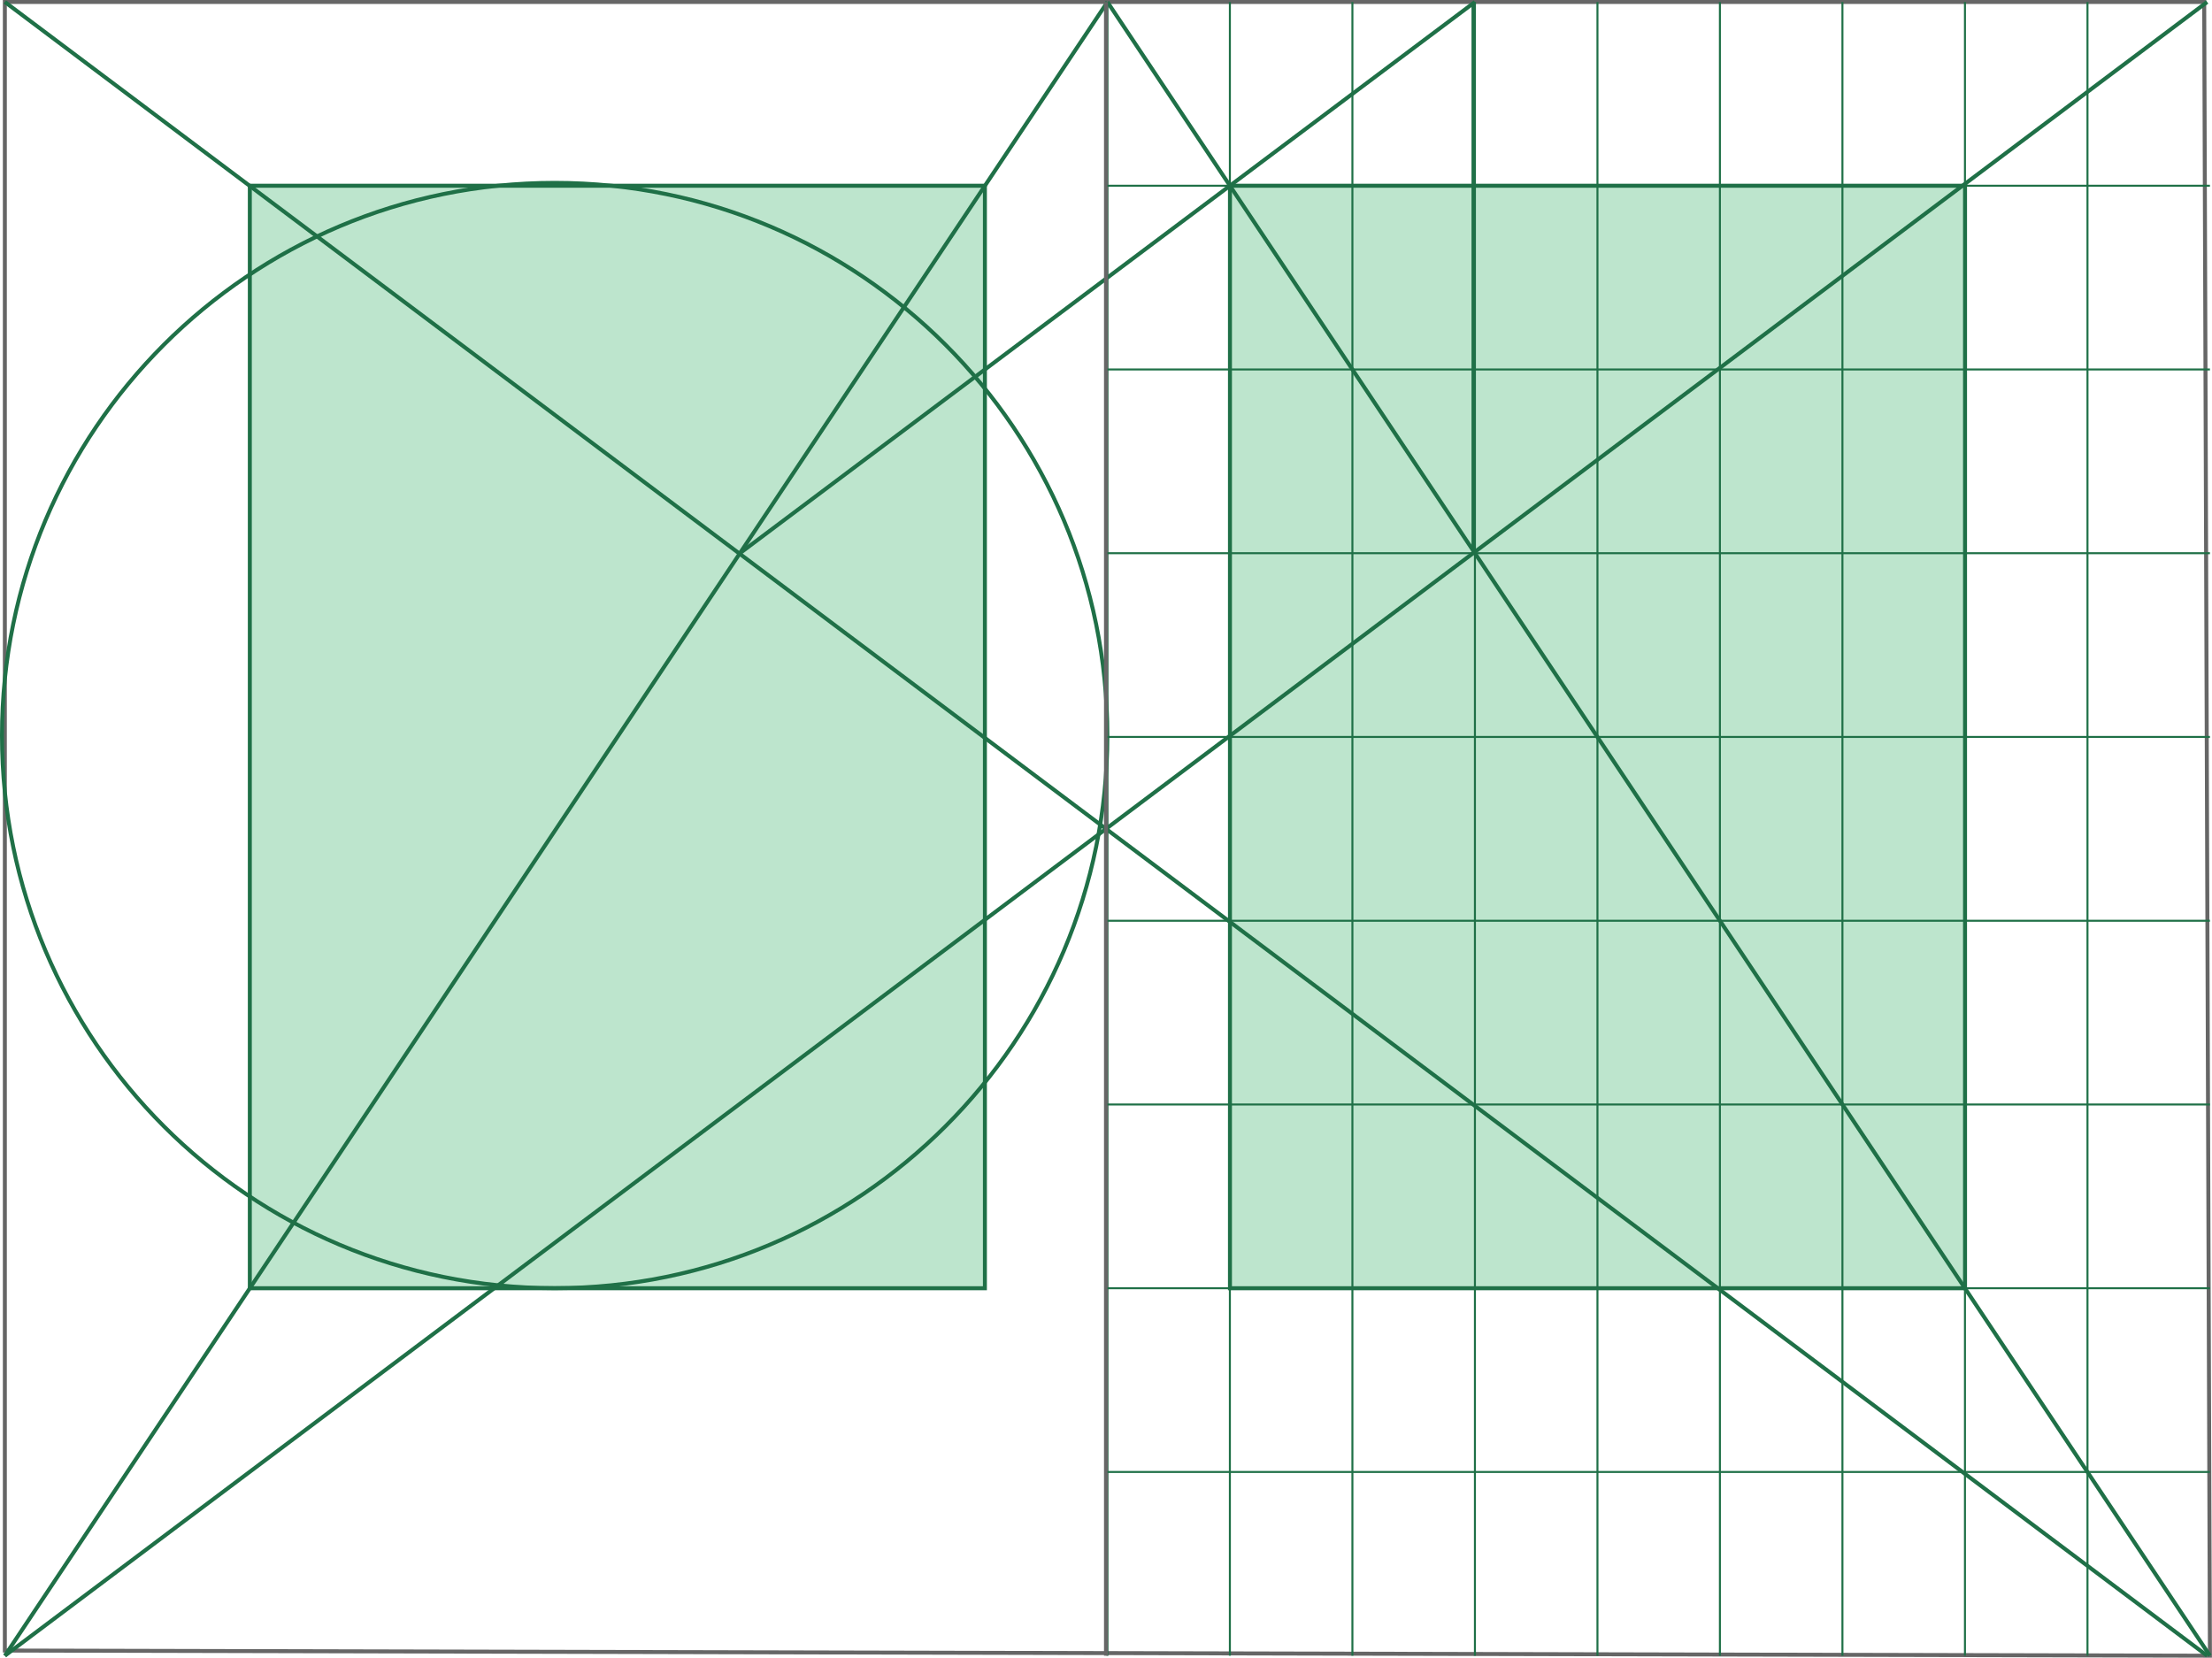
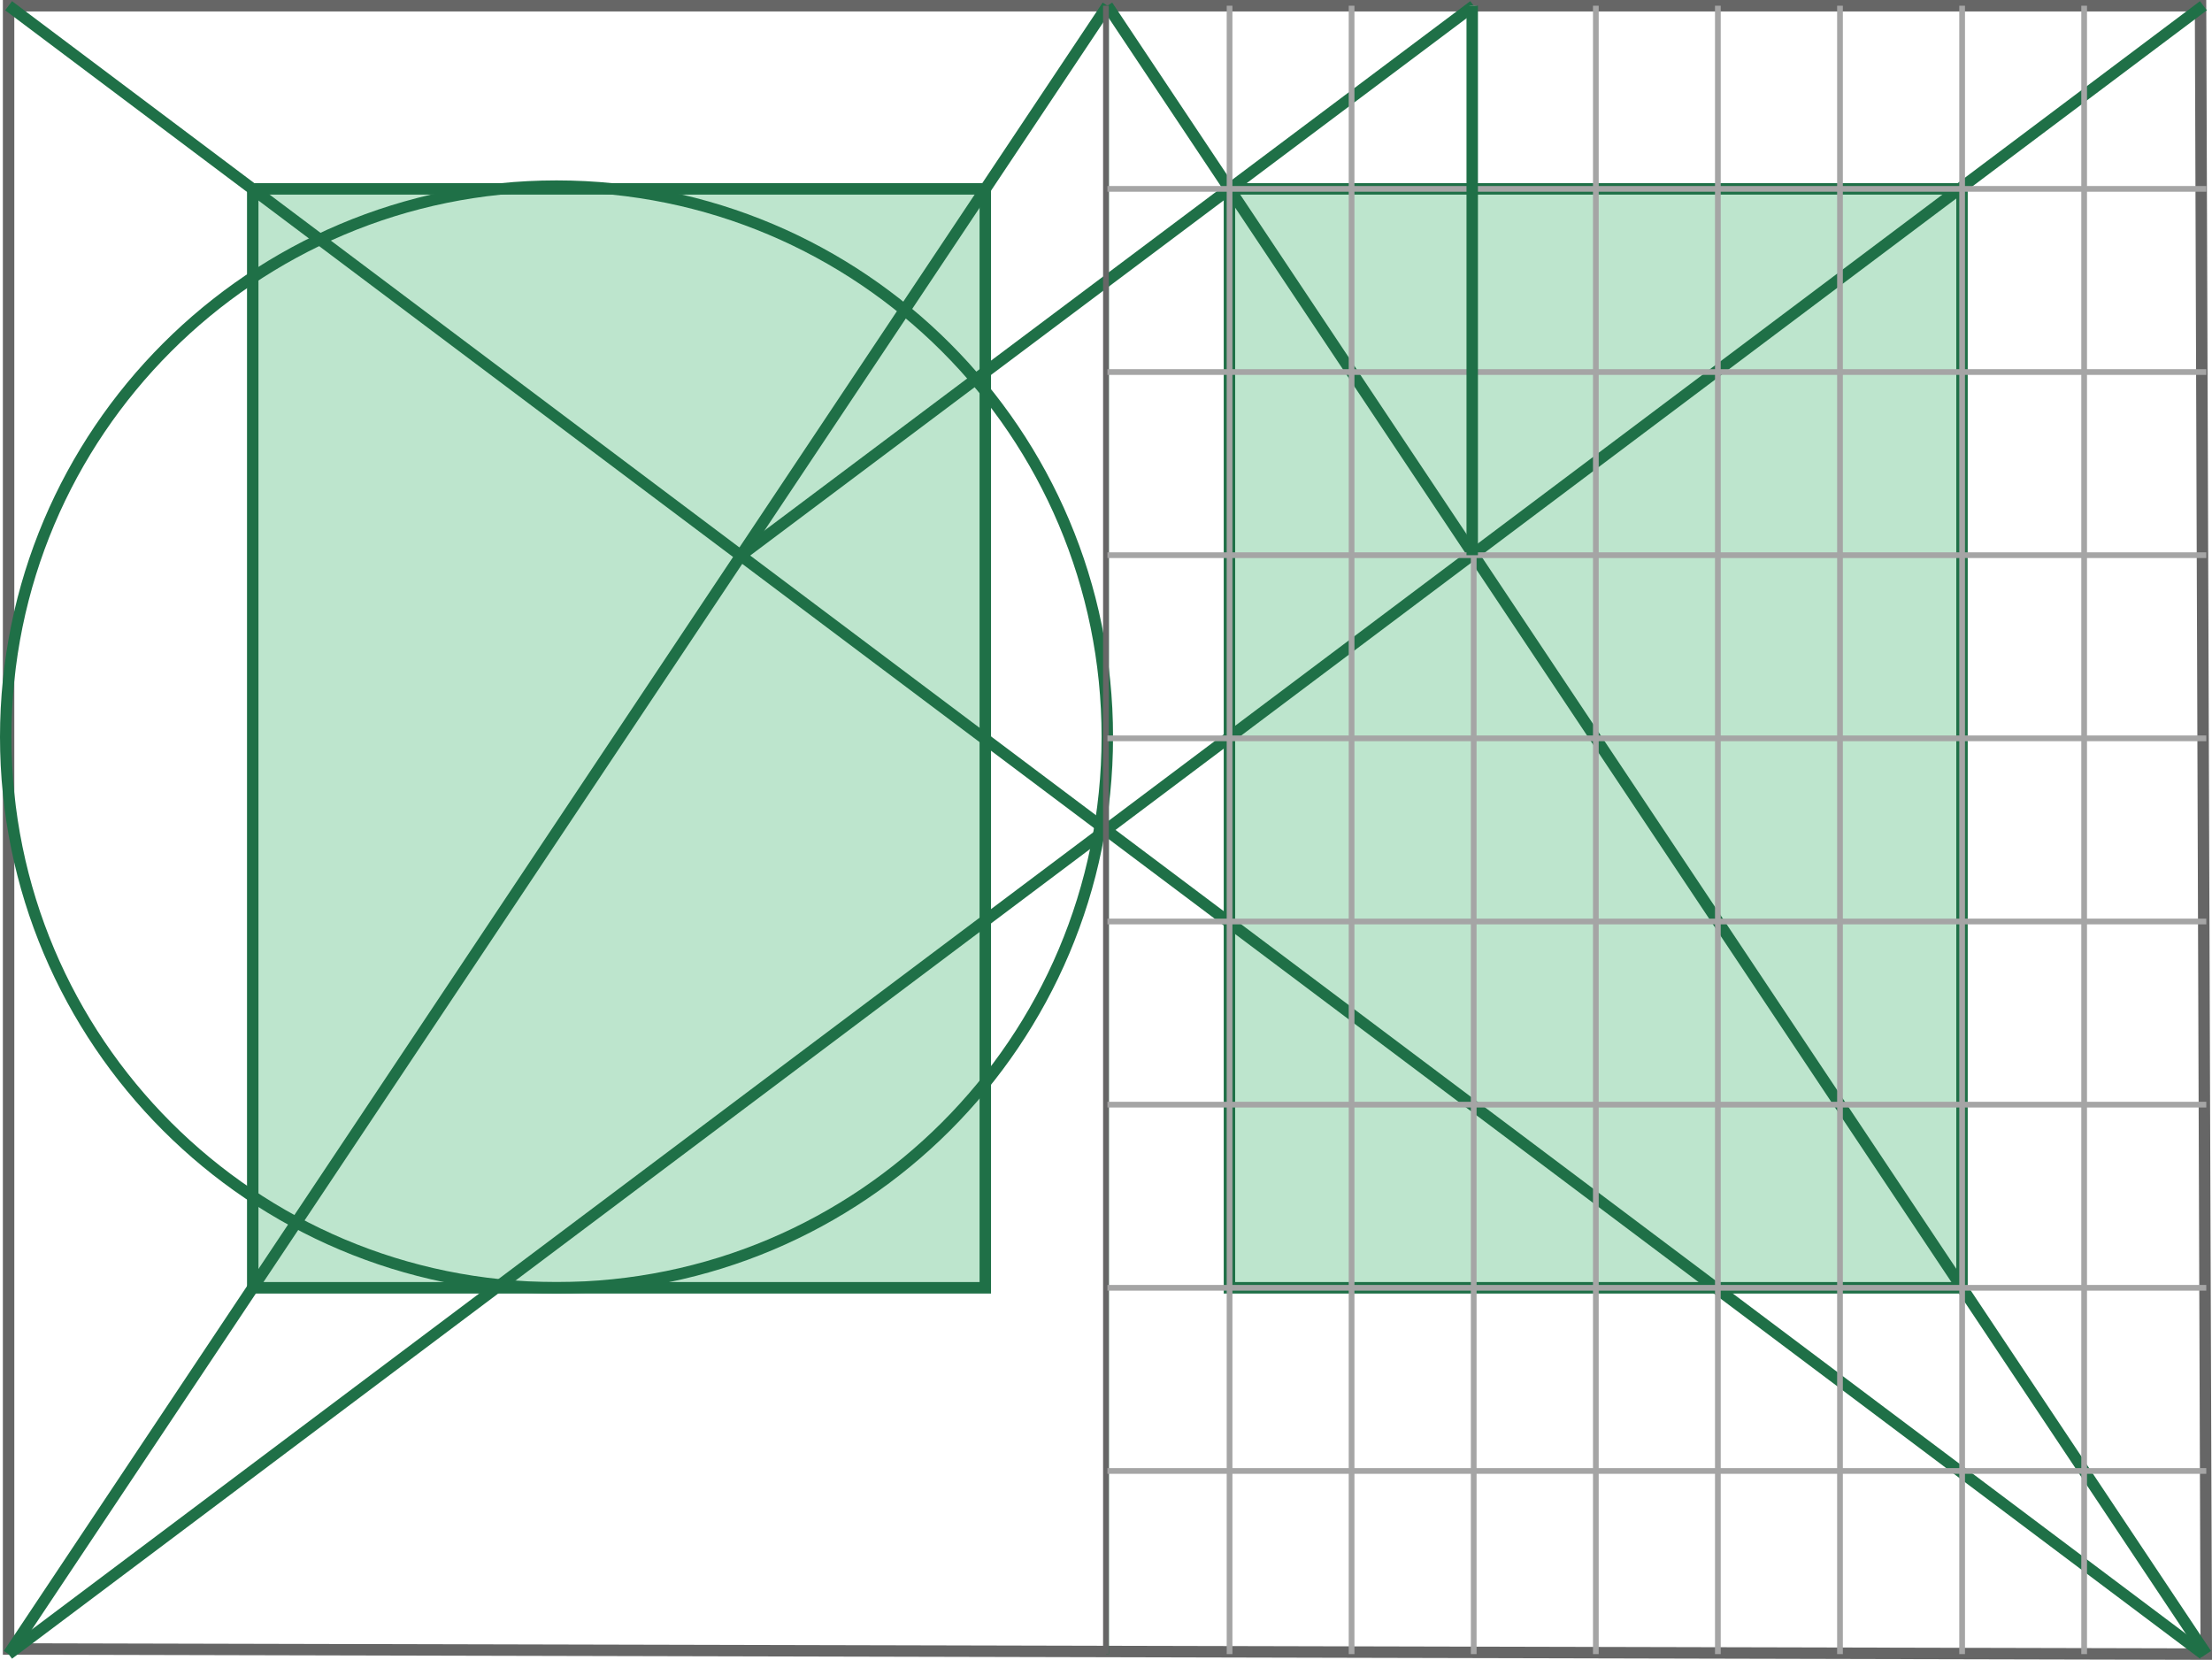
- <svg xmlns="http://www.w3.org/2000/svg" viewBox="0 0 278.2 208.5">
+ <svg xmlns="http://www.w3.org/2000/svg" viewBox="0 0 193.25 145">
  <defs>
-     <style>.cls-1,.cls-3,.cls-4{fill:none;}.cls-1{stroke:#666;}.cls-1,.cls-2,.cls-3,.cls-4{stroke-miterlimit:10;}.cls-1,.cls-2,.cls-4{stroke-width:0.5px;}.cls-2{fill:#bde5cd;}.cls-2,.cls-3,.cls-4{stroke:#1f7047;}.cls-3{stroke-width:0.25px;}</style>
+     <style>.cls-1,.cls-3,.cls-4,.cls-5,.cls-6{fill:none;}.cls-1,.cls-5{stroke:#666;}.cls-1,.cls-2,.cls-3,.cls-4,.cls-5,.cls-6{stroke-miterlimit:10;}.cls-2{fill:#bde5cd;}.cls-2,.cls-3,.cls-4{stroke:#1f7047;}.cls-3{stroke-width:0.25px;}.cls-5,.cls-6{stroke-width:0.5px;}.cls-6{stroke:#a5a5a5;}</style>
  </defs>
  <g id="Camada_2" data-name="Camada 2">
    <g id="Camada_1-2" data-name="Camada 1">
-       <polygon class="cls-1" points="277.94 208.25 0.61 207.6 0.61 0.25 277.22 0.25 277.94 208.25" />
-       <rect class="cls-2" x="31.42" y="23.36" width="92.45" height="138.67" transform="translate(155.29 185.39) rotate(180)" />
-       <line class="cls-3" x1="139.28" y1="0.25" x2="139.28" y2="208.25" />
-       <rect class="cls-2" x="154.68" y="23.36" width="92.45" height="138.67" transform="translate(401.82 185.39) rotate(180)" />
-       <line class="cls-4" x1="0.61" y1="208.25" x2="139.28" y2="0.25" />
-       <line class="cls-4" x1="0.61" y1="208.25" x2="277.59" y2="0.25" />
-       <line class="cls-4" x1="277.59" y1="208.25" x2="0.61" y2="0.25" />
-       <circle class="cls-4" cx="69.76" cy="92.51" r="69.51" />
-       <line class="cls-4" x1="139.28" y1="0.25" x2="277.94" y2="208.25" />
-       <line class="cls-4" x1="93.06" y1="69.58" x2="185.5" y2="0.25" />
-       <line class="cls-1" x1="139.1" y1="0.25" x2="139.1" y2="208.25" />
-       <line class="cls-3" x1="139.28" y1="23.36" x2="277.94" y2="23.36" />
-       <line class="cls-3" x1="139.28" y1="46.47" x2="277.94" y2="46.47" />
-       <line class="cls-3" x1="139.28" y1="69.58" x2="277.94" y2="69.58" />
-       <line class="cls-3" x1="139.28" y1="92.69" x2="277.94" y2="92.69" />
-       <line class="cls-3" x1="139.28" y1="115.81" x2="277.94" y2="115.81" />
-       <line class="cls-3" x1="139.28" y1="138.92" x2="277.94" y2="138.92" />
-       <line class="cls-3" x1="139.28" y1="162.03" x2="277.94" y2="162.03" />
-       <line class="cls-3" x1="139.28" y1="185.14" x2="277.94" y2="185.14" />
-       <line class="cls-3" x1="262.54" y1="0.25" x2="262.54" y2="208.25" />
-       <line class="cls-3" x1="247.13" y1="0.25" x2="247.13" y2="208.25" />
-       <line class="cls-3" x1="231.72" y1="0.25" x2="231.72" y2="208.25" />
-       <line class="cls-3" x1="216.31" y1="0.25" x2="216.31" y2="208.25" />
-       <line class="cls-3" x1="200.91" y1="0.25" x2="200.91" y2="208.25" />
-       <line class="cls-3" x1="185.5" y1="0.25" x2="185.5" y2="208.25" />
-       <line class="cls-3" x1="154.68" y1="0.25" x2="154.68" y2="208.25" />
-       <line class="cls-3" x1="170.09" y1="0.25" x2="170.09" y2="208.25" />
-       <line class="cls-4" x1="185.32" y1="0.25" x2="185.32" y2="69.58" />
+       <polygon class="cls-1" points="192.75 144.5 0.75 144.05 0.75 0.5 192.25 0.5 192.75 144.5" />
+       <rect class="cls-2" x="22.08" y="16.5" width="64" height="96" transform="translate(108.16 129) rotate(180)" />
+       <line class="cls-3" x1="96.75" y1="0.5" x2="96.75" y2="144.5" />
+       <rect class="cls-2" x="107.42" y="16.5" width="64" height="96" transform="translate(278.83 129) rotate(180)" />
+       <line class="cls-4" x1="0.75" y1="144.5" x2="96.75" y2="0.5" />
+       <line class="cls-4" x1="0.75" y1="144.5" x2="192.5" y2="0.5" />
+       <line class="cls-4" x1="192.5" y1="144.5" x2="0.75" y2="0.5" />
+       <circle class="cls-4" cx="48.62" cy="64.38" r="48.12" />
+       <line class="cls-4" x1="96.75" y1="0.5" x2="192.75" y2="144.5" />
+       <line class="cls-4" x1="64.75" y1="48.5" x2="128.75" y2="0.5" />
+       <line class="cls-5" x1="96.62" y1="0.5" x2="96.62" y2="144.5" />
+       <line class="cls-6" x1="96.75" y1="16.5" x2="192.75" y2="16.5" />
+       <line class="cls-6" x1="96.75" y1="32.5" x2="192.75" y2="32.5" />
+       <line class="cls-6" x1="96.75" y1="48.5" x2="192.75" y2="48.5" />
+       <line class="cls-6" x1="96.75" y1="64.5" x2="192.75" y2="64.5" />
+       <line class="cls-6" x1="96.75" y1="80.5" x2="192.75" y2="80.5" />
+       <line class="cls-6" x1="96.75" y1="96.5" x2="192.75" y2="96.5" />
+       <line class="cls-6" x1="96.75" y1="112.5" x2="192.75" y2="112.5" />
+       <line class="cls-6" x1="96.75" y1="128.5" x2="192.75" y2="128.5" />
+       <line class="cls-6" x1="182.08" y1="0.5" x2="182.08" y2="144.5" />
+       <line class="cls-6" x1="171.42" y1="0.5" x2="171.42" y2="144.5" />
+       <line class="cls-6" x1="160.75" y1="0.5" x2="160.75" y2="144.5" />
+       <line class="cls-6" x1="150.08" y1="0.5" x2="150.08" y2="144.5" />
+       <line class="cls-6" x1="139.42" y1="0.5" x2="139.42" y2="144.5" />
+       <line class="cls-6" x1="128.75" y1="0.5" x2="128.75" y2="144.5" />
+       <line class="cls-6" x1="107.42" y1="0.5" x2="107.42" y2="144.5" />
+       <line class="cls-6" x1="118.08" y1="0.5" x2="118.08" y2="144.5" />
+       <line class="cls-6" x1="128.62" y1="0.5" x2="128.62" y2="48.5" />
+       <line class="cls-4" x1="128.62" y1="0.5" x2="128.62" y2="48.5" />
    </g>
  </g>
</svg>
